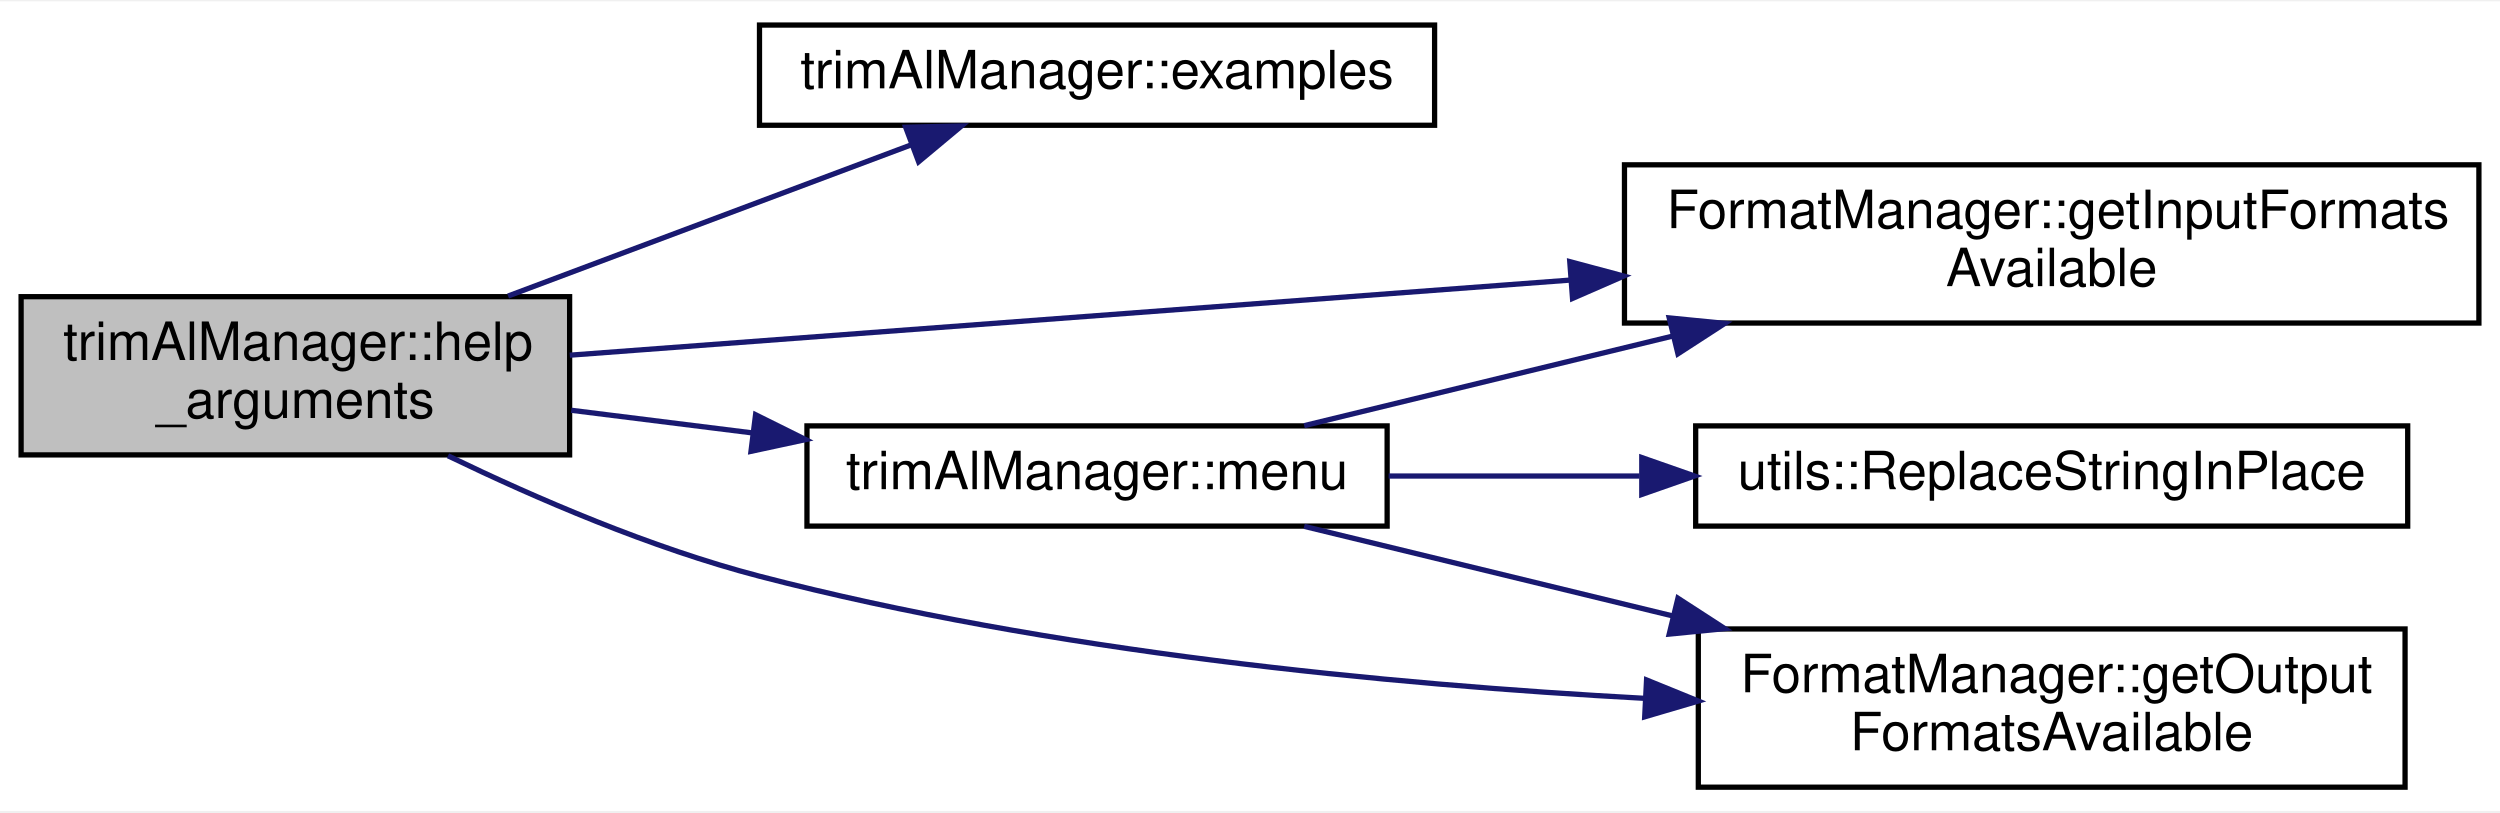
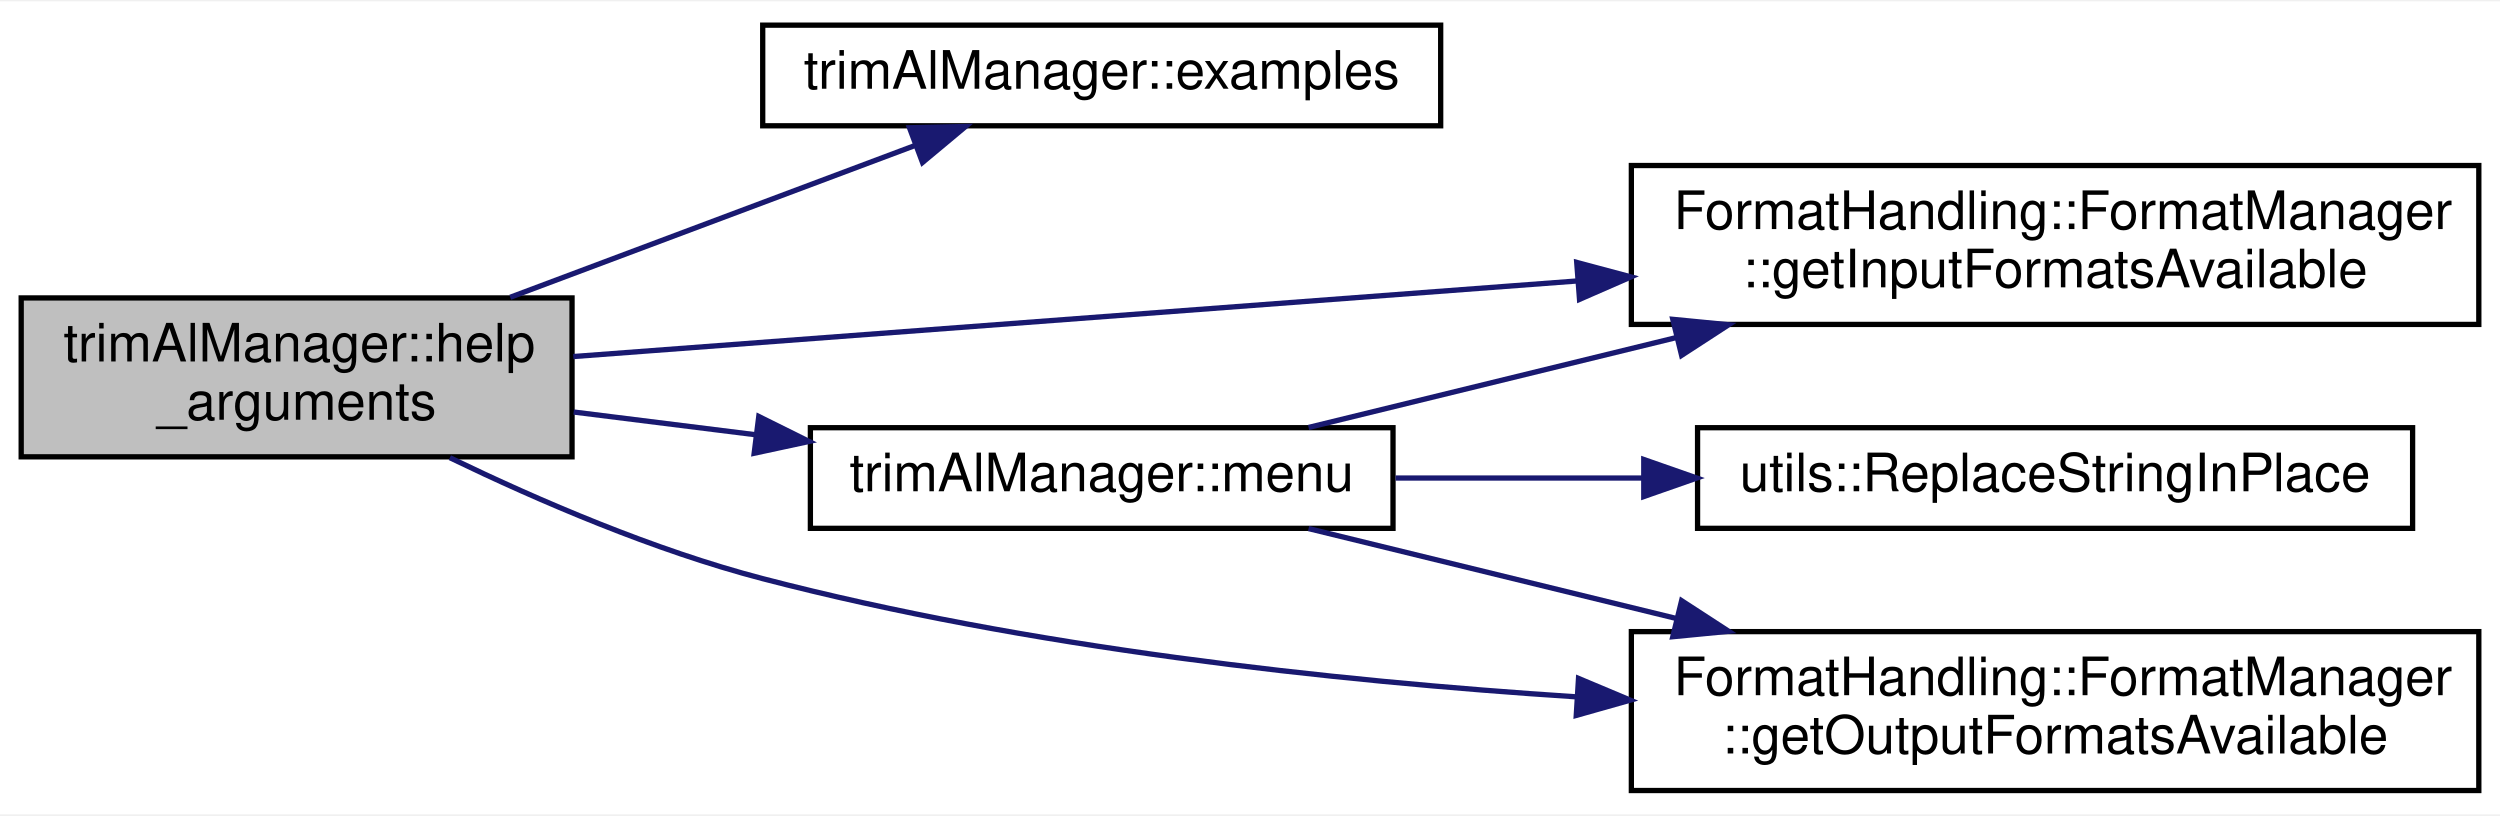
- <svg xmlns="http://www.w3.org/2000/svg" xmlns:xlink="http://www.w3.org/1999/xlink" width="474pt" height="154pt" viewBox="0.00 0.00 474.00 153.50">
+ <svg xmlns="http://www.w3.org/2000/svg" xmlns:xlink="http://www.w3.org/1999/xlink" width="472pt" height="154pt" viewBox="0.00 0.00 472.00 153.50">
  <g id="graph0" class="graph" transform="scale(1 1) rotate(0) translate(4 149.5)">
-     <polygon fill="#ffffff" stroke="transparent" points="-4,4 -4,-149.5 470,-149.5 470,4 -4,4" />
+     <polygon fill="#ffffff" stroke="transparent" points="-4,4 -4,-149.5 468,-149.5 468,4 -4,4" />
    <g id="node1" class="node">
      <g id="a_node1">
        <a xlink:title="Method to parse information arguments as help and menu.">
          <polygon fill="#bfbfbf" stroke="#000000" points="0,-63.5 0,-93.5 104,-93.5 104,-63.5 0,-63.5" />
          <text text-anchor="start" x="8" y="-81.5" font-family="Helvetica,sans-Serif" font-size="10.00" fill="#000000">trimAlManager::help</text>
          <text text-anchor="middle" x="52" y="-70.5" font-family="Helvetica,sans-Serif" font-size="10.00" fill="#000000">_arguments</text>
        </a>
      </g>
    </g>
    <g id="node2" class="node">
      <g id="a_node2">
        <a xlink:href="classtrim_al_manager.html#a5716d2e2a6d21b7f2bacbf284b5bd75b" target="_top" xlink:title="Method to show the examples information about the program.">
          <polygon fill="#ffffff" stroke="#000000" points="140,-126 140,-145 268,-145 268,-126 140,-126" />
          <text text-anchor="middle" x="204" y="-133" font-family="Helvetica,sans-Serif" font-size="10.00" fill="#000000">trimAlManager::examples</text>
        </a>
      </g>
    </g>
    <g id="edge1" class="edge">
      <path fill="none" stroke="#191970" d="M92.334,-93.625C116.084,-102.532 145.844,-113.692 168.668,-122.25" />
      <polygon fill="#191970" stroke="#191970" points="167.71,-125.629 178.303,-125.864 170.168,-119.075 167.71,-125.629" />
    </g>
    <g id="node3" class="node">
      <g id="a_node3">
-         <a xlink:href="class_format_manager.html#a97119fa57eee51f9220ccd34b1958b87" target="_top" xlink:title="Function to obtain all format names available by this object that can load an alignment.">
-           <polygon fill="#ffffff" stroke="#000000" points="304,-88.5 304,-118.5 466,-118.5 466,-88.5 304,-88.5" />
-           <text text-anchor="start" x="312" y="-106.5" font-family="Helvetica,sans-Serif" font-size="10.00" fill="#000000">FormatManager::getInputFormats</text>
-           <text text-anchor="middle" x="385" y="-95.5" font-family="Helvetica,sans-Serif" font-size="10.00" fill="#000000">Available</text>
+         <a xlink:href="class_format_handling_1_1_format_manager.html#a26efd9eda445c35881b0068605480820" target="_top" xlink:title="Function to obtain all format names available by this object that can load an alignment.">
+           <polygon fill="#ffffff" stroke="#000000" points="304,-88.5 304,-118.5 464,-118.5 464,-88.5 304,-88.5" />
+           <text text-anchor="start" x="312" y="-106.5" font-family="Helvetica,sans-Serif" font-size="10.00" fill="#000000">FormatHandling::FormatManager</text>
+           <text text-anchor="middle" x="384" y="-95.5" font-family="Helvetica,sans-Serif" font-size="10.00" fill="#000000">::getInputFormatsAvailable</text>
        </a>
      </g>
    </g>
    <g id="edge2" class="edge">
-       <path fill="none" stroke="#191970" d="M104.031,-82.406C154.714,-86.211 232.826,-92.076 293.836,-96.656" />
-       <polygon fill="#191970" stroke="#191970" points="293.625,-100.15 303.858,-97.408 294.149,-93.169 293.625,-100.15" />
+       <path fill="none" stroke="#191970" d="M104.24,-82.434C155.01,-86.257 233.133,-92.139 293.933,-96.718" />
+       <polygon fill="#191970" stroke="#191970" points="293.684,-100.209 303.918,-97.47 294.21,-93.229 293.684,-100.209" />
    </g>
    <g id="node4" class="node">
      <g id="a_node4">
-         <a xlink:href="class_format_manager.html#a2ea1526f2ec660341149098a34b06b1a" target="_top" xlink:title="Function to obtain all format names available by this object that can save an alignment.">
-           <polygon fill="#ffffff" stroke="#000000" points="318,-.5 318,-30.5 452,-30.5 452,-.5 318,-.5" />
-           <text text-anchor="start" x="326" y="-18.5" font-family="Helvetica,sans-Serif" font-size="10.00" fill="#000000">FormatManager::getOutput</text>
-           <text text-anchor="middle" x="385" y="-7.5" font-family="Helvetica,sans-Serif" font-size="10.00" fill="#000000">FormatsAvailable</text>
+         <a xlink:href="class_format_handling_1_1_format_manager.html#ac5420f40d118f2ca768cb52c5635a9e7" target="_top" xlink:title="Function to obtain all format names available by this object that can save an alignment.">
+           <polygon fill="#ffffff" stroke="#000000" points="304,-.5 304,-30.5 464,-30.5 464,-.5 304,-.5" />
+           <text text-anchor="start" x="312" y="-18.5" font-family="Helvetica,sans-Serif" font-size="10.00" fill="#000000">FormatHandling::FormatManager</text>
+           <text text-anchor="middle" x="384" y="-7.5" font-family="Helvetica,sans-Serif" font-size="10.00" fill="#000000">::getOutputFormatsAvailable</text>
        </a>
      </g>
    </g>
    <g id="edge3" class="edge">
-       <path fill="none" stroke="#191970" d="M80.935,-63.333C97.73,-55.218 119.547,-45.824 140,-40.5 195.046,-26.171 259.046,-19.983 307.827,-17.345" />
-       <polygon fill="#191970" stroke="#191970" points="308.185,-20.831 317.996,-16.834 307.833,-13.84 308.185,-20.831" />
+       <path fill="none" stroke="#191970" d="M80.936,-63.336C97.731,-55.222 119.548,-45.828 140,-40.5 189.907,-27.497 247.205,-21.202 293.73,-18.178" />
+       <polygon fill="#191970" stroke="#191970" points="294.022,-21.667 303.791,-17.564 293.596,-14.68 294.022,-21.667" />
    </g>
    <g id="node5" class="node">
      <g id="a_node5">
        <a xlink:href="classtrim_al_manager.html#a09d07645fa0057989875f2b2d25ec4d7" target="_top" xlink:title="Method to show the menu of the program.">
          <polygon fill="#ffffff" stroke="#000000" points="149,-50 149,-69 259,-69 259,-50 149,-50" />
          <text text-anchor="middle" x="204" y="-57" font-family="Helvetica,sans-Serif" font-size="10.00" fill="#000000">trimAlManager::menu</text>
        </a>
      </g>
    </g>
    <g id="edge4" class="edge">
      <path fill="none" stroke="#191970" d="M104.31,-71.961C115.402,-70.575 127.242,-69.095 138.747,-67.657" />
      <polygon fill="#191970" stroke="#191970" points="139.255,-71.121 148.743,-66.407 138.386,-64.175 139.255,-71.121" />
    </g>
    <g id="edge6" class="edge">
-       <path fill="none" stroke="#191970" d="M243.274,-69.047C263.744,-74.023 289.426,-80.267 313.287,-86.067" />
-       <polygon fill="#191970" stroke="#191970" points="312.483,-89.473 323.027,-88.435 314.136,-82.671 312.483,-89.473" />
+       <path fill="none" stroke="#191970" d="M243.057,-69.047C263.323,-74.001 288.728,-80.211 312.366,-85.99" />
+       <polygon fill="#191970" stroke="#191970" points="311.824,-89.46 322.369,-88.435 313.486,-82.66 311.824,-89.46" />
    </g>
    <g id="edge7" class="edge">
-       <path fill="none" stroke="#191970" d="M243.274,-49.953C263.744,-44.977 289.426,-38.733 313.287,-32.933" />
-       <polygon fill="#191970" stroke="#191970" points="314.136,-36.328 323.027,-30.565 312.483,-29.527 314.136,-36.328" />
+       <path fill="none" stroke="#191970" d="M243.057,-49.953C263.323,-44.999 288.728,-38.789 312.366,-33.011" />
+       <polygon fill="#191970" stroke="#191970" points="313.486,-36.34 322.369,-30.565 311.824,-29.54 313.486,-36.34" />
    </g>
    <g id="node6" class="node">
      <g id="a_node6">
        <a xlink:href="namespaceutils.html#a6000246220e801bf6b1e6a553d7af13a" target="_top" xlink:title="Function that replaces a substring with another substring in a string. It does not make a copy of the...">
-           <polygon fill="#ffffff" stroke="#000000" points="317.5,-50 317.5,-69 452.5,-69 452.5,-50 317.5,-50" />
-           <text text-anchor="middle" x="385" y="-57" font-family="Helvetica,sans-Serif" font-size="10.00" fill="#000000">utils::ReplaceStringInPlace</text>
+           <polygon fill="#ffffff" stroke="#000000" points="316.5,-50 316.5,-69 451.5,-69 451.5,-50 316.5,-50" />
+           <text text-anchor="middle" x="384" y="-57" font-family="Helvetica,sans-Serif" font-size="10.00" fill="#000000">utils::ReplaceStringInPlace</text>
        </a>
      </g>
    </g>
    <g id="edge5" class="edge">
-       <path fill="none" stroke="#191970" d="M259.289,-59.5C274.299,-59.5 290.839,-59.5 306.854,-59.5" />
-       <polygon fill="#191970" stroke="#191970" points="307.281,-63 317.281,-59.5 307.281,-56 307.281,-63" />
+       <path fill="none" stroke="#191970" d="M259.475,-59.5C274.219,-59.5 290.42,-59.5 306.12,-59.5" />
+       <polygon fill="#191970" stroke="#191970" points="306.344,-63 316.344,-59.5 306.344,-56 306.344,-63" />
    </g>
  </g>
</svg>
